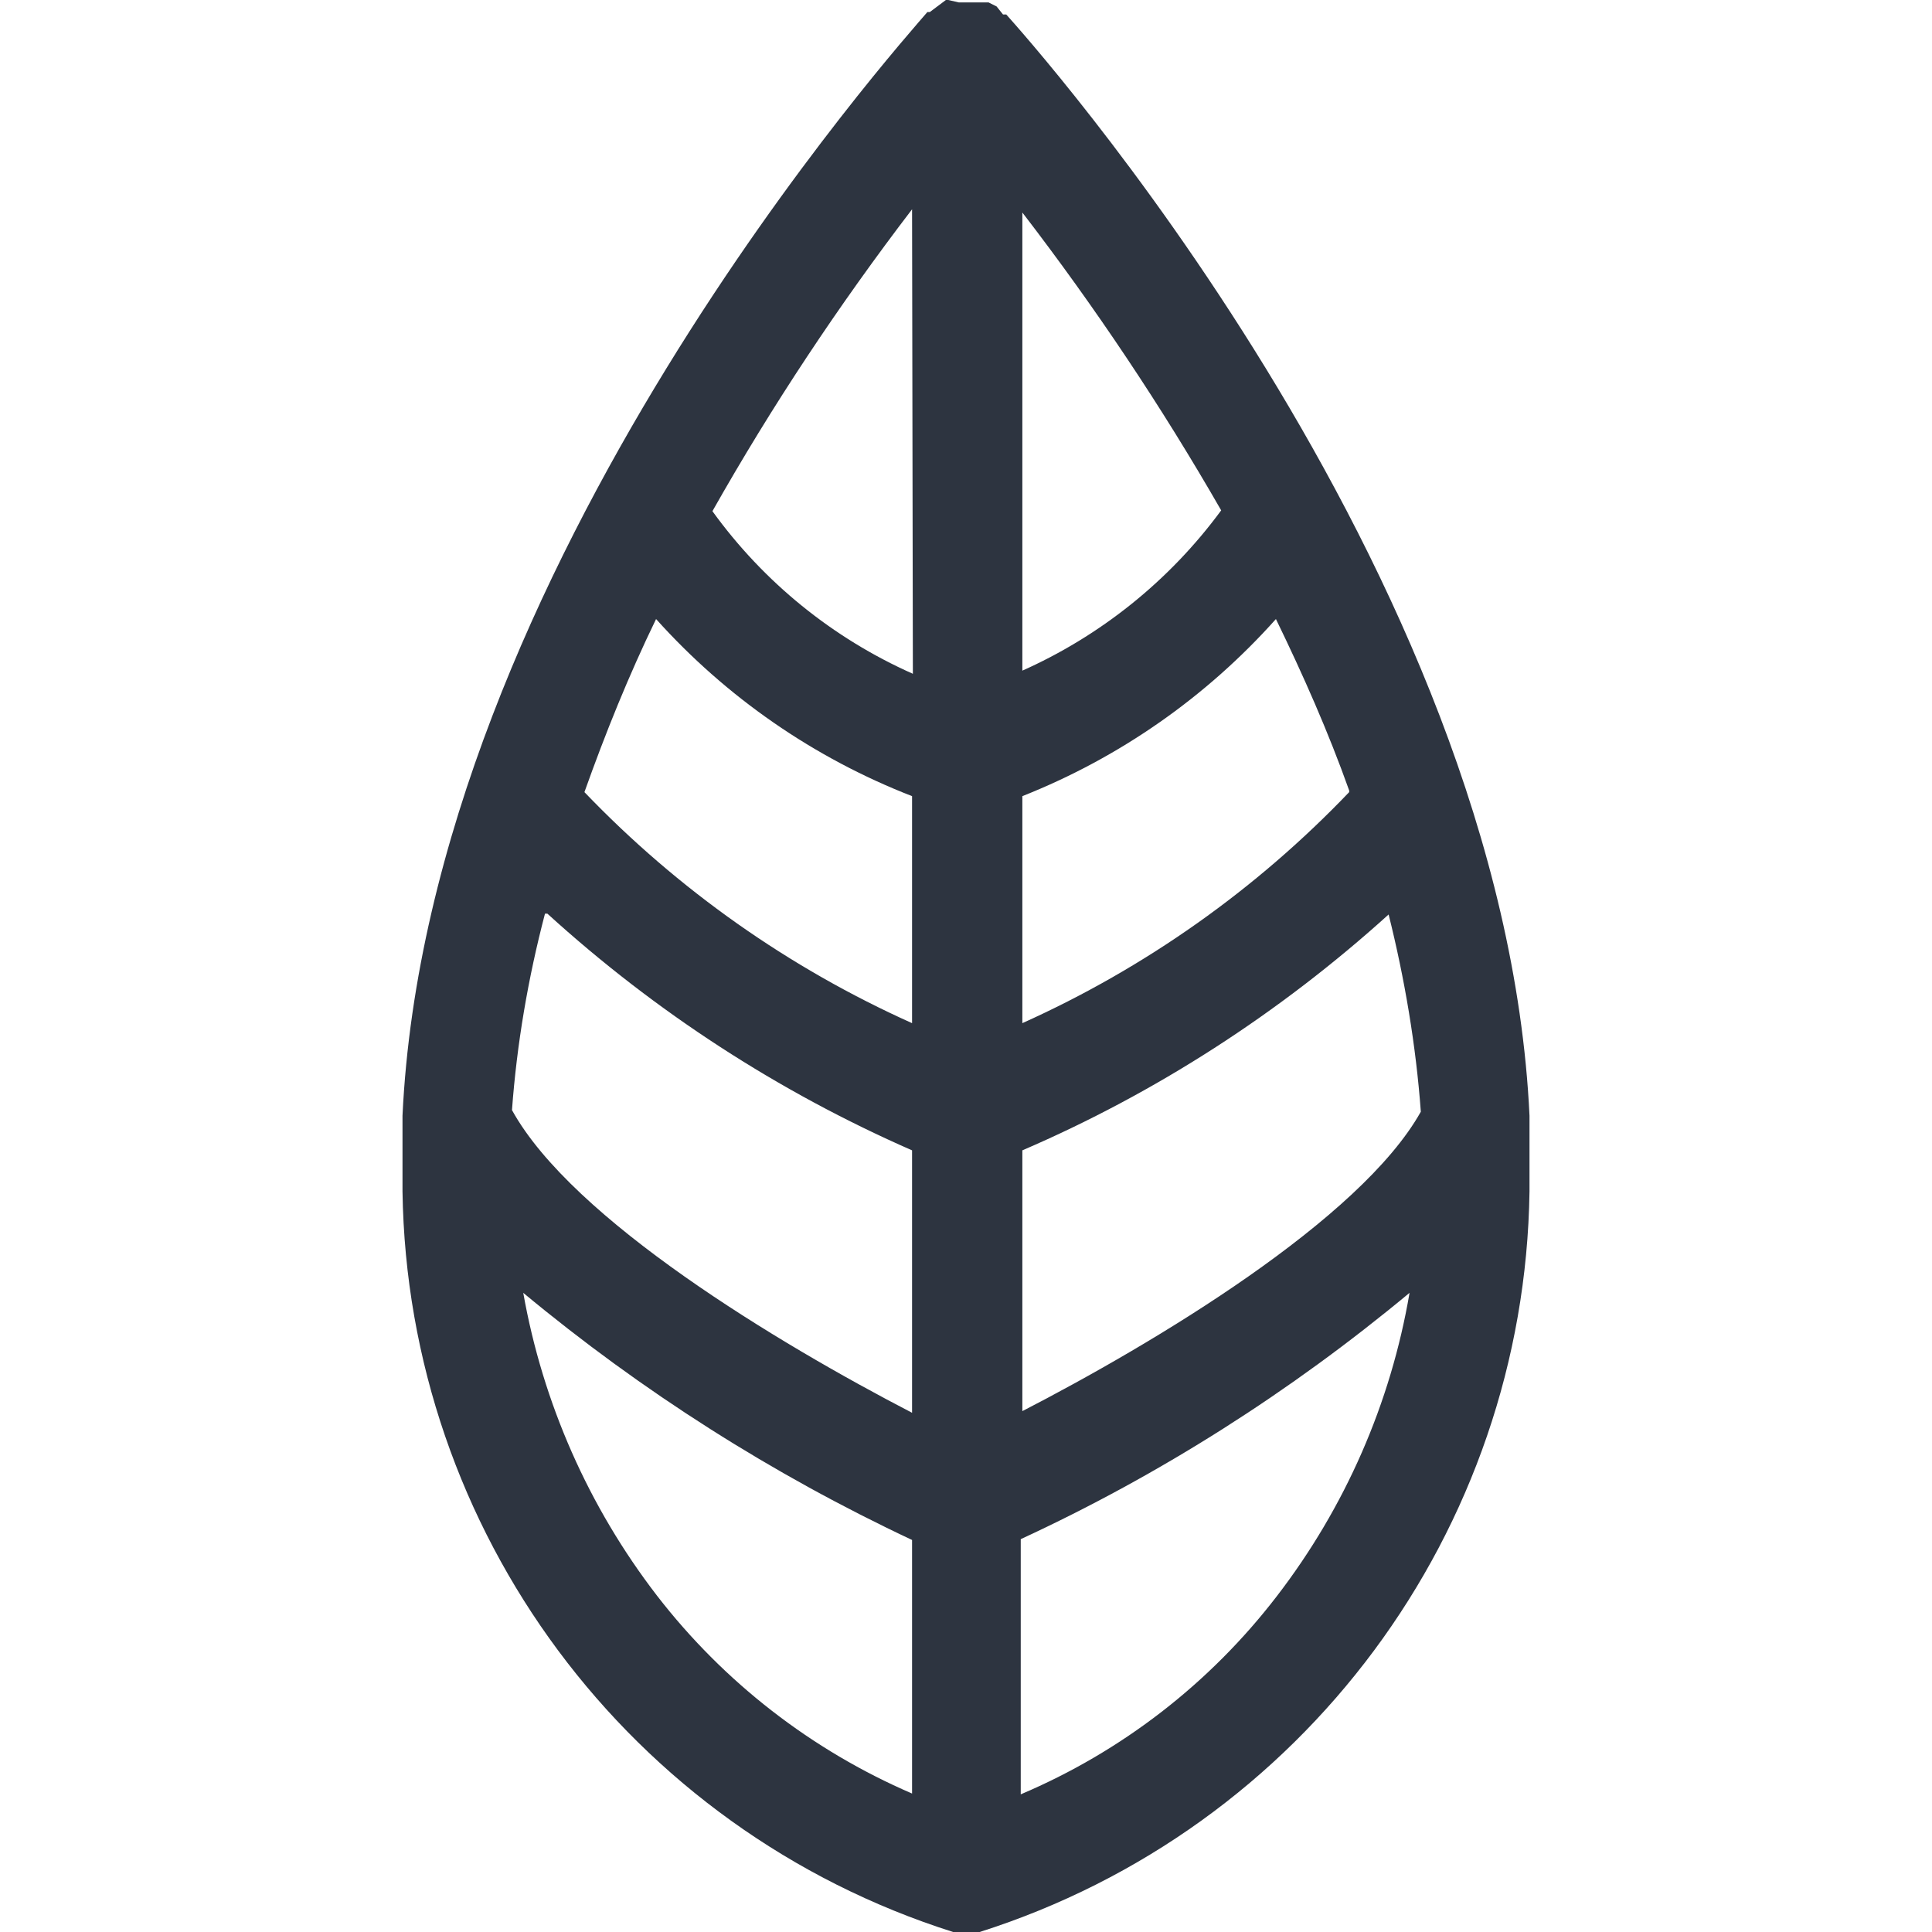
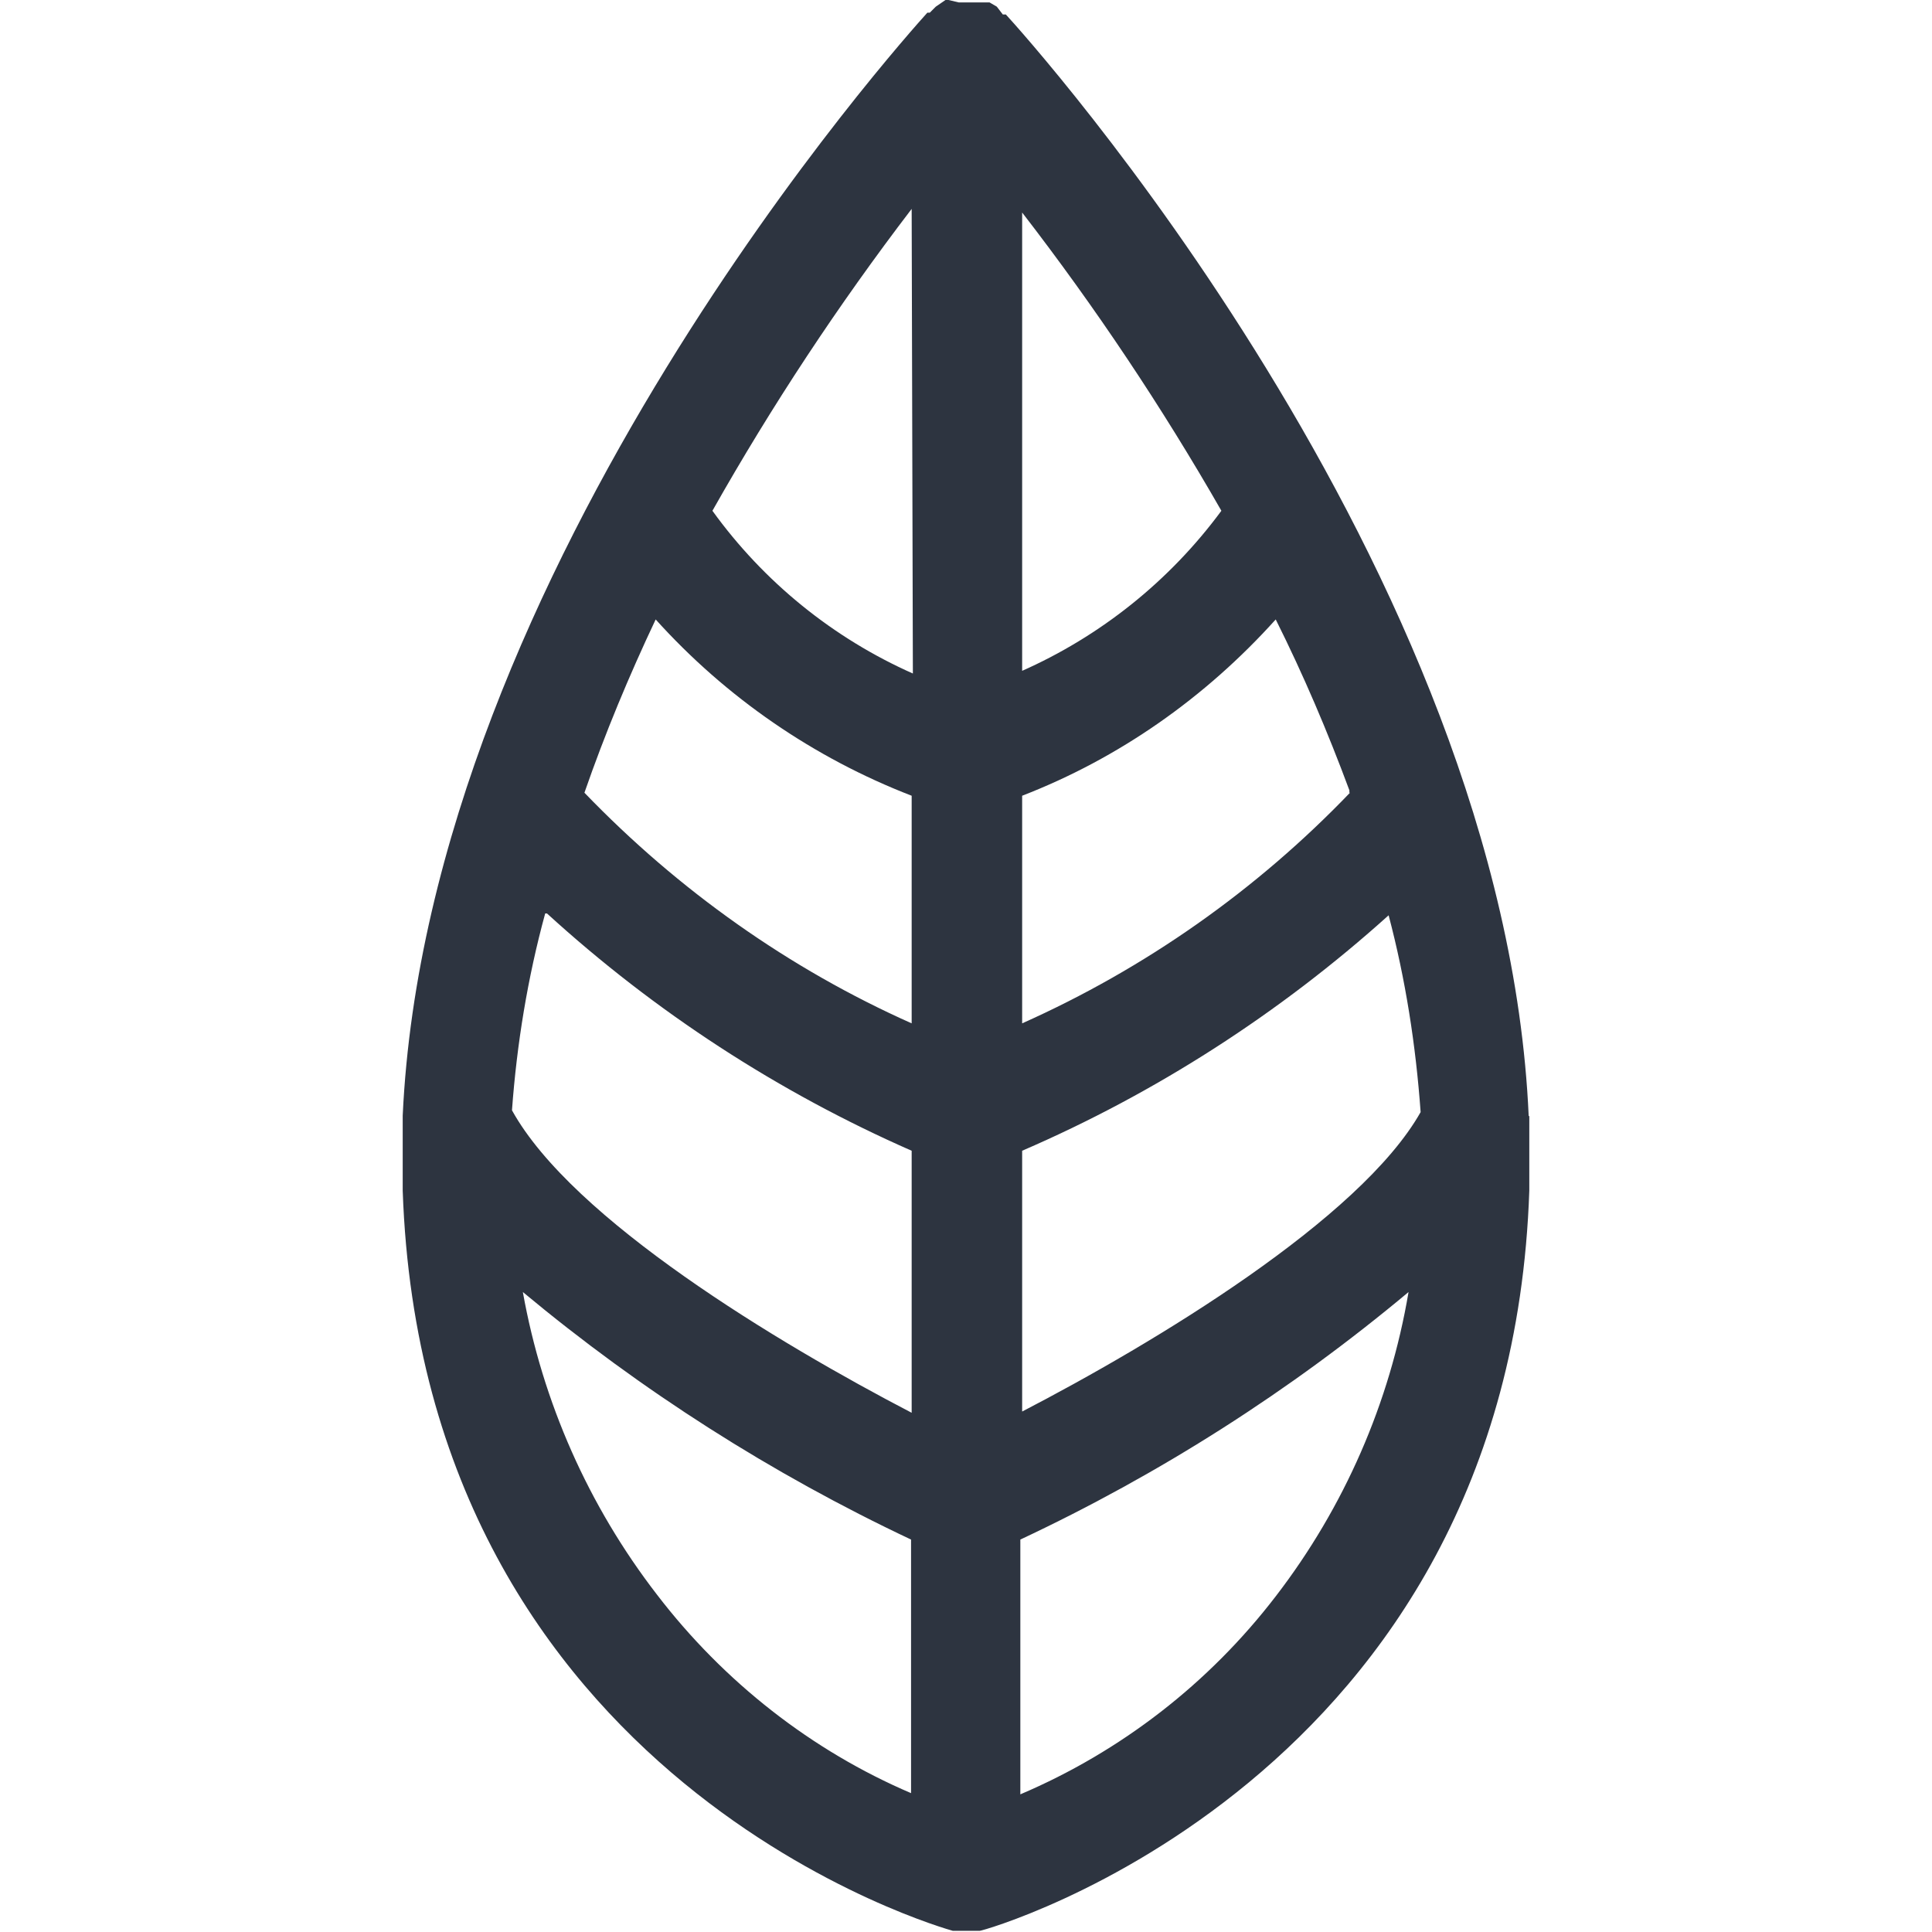
- <svg xmlns="http://www.w3.org/2000/svg" width="24" height="24" fill="none">
-   <path d="M19 13.86C18.68 7.06 12.75.46 12.5.18h-.04l-.08-.1-.1-.05h-.37L11.78 0h-.03l-.12.09-.08.06h-.03C11.25.47 5.32 7.06 5 13.86V14.8a9.8 9.8 0 0 0 6.84 9.2h.33A9.8 9.8 0 0 0 19 14.8V13.86ZM6.8 11.35a16.67 16.67 0 0 0 4.53 2.94v3.26c-1.66-.86-4.22-2.4-4.97-3.76.06-.82.2-1.64.41-2.44h.02Zm1.35-3.66a8.33 8.33 0 0 0 3.18 2.2v2.82a13.01 13.01 0 0 1-4.07-2.87c.26-.73.55-1.45.89-2.15Zm8.61 2.15a12.98 12.98 0 0 1-4.06 2.87V9.89a8.34 8.34 0 0 0 3.15-2.2c.34.7.65 1.4.91 2.13v.02ZM12.7 8.37V2.64c.9 1.17 1.73 2.41 2.47 3.7a6.21 6.21 0 0 1-2.49 2l.02.03Zm0 9.2v-3.28c1.65-.71 3.19-1.7 4.55-2.93.2.8.34 1.63.4 2.45-.75 1.34-3.3 2.87-4.97 3.73l.02.03Zm-1.36-9.2a6.15 6.15 0 0 1-2.49-2.02c.74-1.31 1.57-2.56 2.48-3.75l.01 5.77ZM6.5 16.06a22.62 22.62 0 0 0 4.83 3.07v3.15a8.01 8.01 0 0 1-3.17-2.46 8.64 8.64 0 0 1-1.66-3.76Zm6.18 6.23v-3.17c1.73-.8 3.35-1.83 4.83-3.06a8.53 8.53 0 0 1-1.65 3.77 7.9 7.9 0 0 1-3.18 2.46Z" fill="#2D3440" />
+ <svg xmlns="http://www.w3.org/2000/svg" width="32" height="32" fill="none">
+   <path d="M25.32 18.49C24.92 9.4 17.01.62 16.66.24h-.05l-.1-.13-.12-.07h-.51L15.71 0h-.05l-.16.11-.1.1h-.04C15 .61 7.09 9.4 6.67 18.48v1.24c.34 9.84 9.04 12.24 9.11 12.26h.45c.08 0 8.77-2.47 9.1-12.26v-1.24ZM9.06 15.13a22.23 22.23 0 0 0 6.04 3.93v4.34c-2.21-1.15-5.62-3.2-6.62-5.01.08-1.1.26-2.2.55-3.26h.03Zm1.8-4.87a11.1 11.1 0 0 0 4.24 2.92v3.77c-2.02-.9-3.86-2.2-5.42-3.82.34-.98.74-1.94 1.18-2.87Zm11.5 2.87a17.3 17.3 0 0 1-5.43 3.82v-3.77c1.6-.62 3.03-1.62 4.2-2.92.46.92.86 1.86 1.22 2.83v.04Zm-5.43-1.97V3.52a43.23 43.23 0 0 1 3.3 4.94 8.28 8.28 0 0 1-3.32 2.66l.02.04Zm0 12.26v-4.36c2.2-.95 4.26-2.27 6.07-3.9.28 1.06.45 2.15.53 3.26-1 1.77-4.4 3.82-6.62 4.97l.02.03Zm-1.8-12.26a8.2 8.2 0 0 1-3.33-2.7 43.26 43.26 0 0 1 3.3-5l.02 7.7ZM8.66 21.4a30.16 30.16 0 0 0 6.43 4.1v4.2c-1.64-.7-3.1-1.84-4.21-3.29a11.52 11.52 0 0 1-2.22-5.01Zm8.24 8.3V25.5a29.68 29.68 0 0 0 6.43-4.1 11.37 11.37 0 0 1-2.2 5.04 10.53 10.53 0 0 1-4.23 3.28Z" fill="#2D3440" />
</svg>
